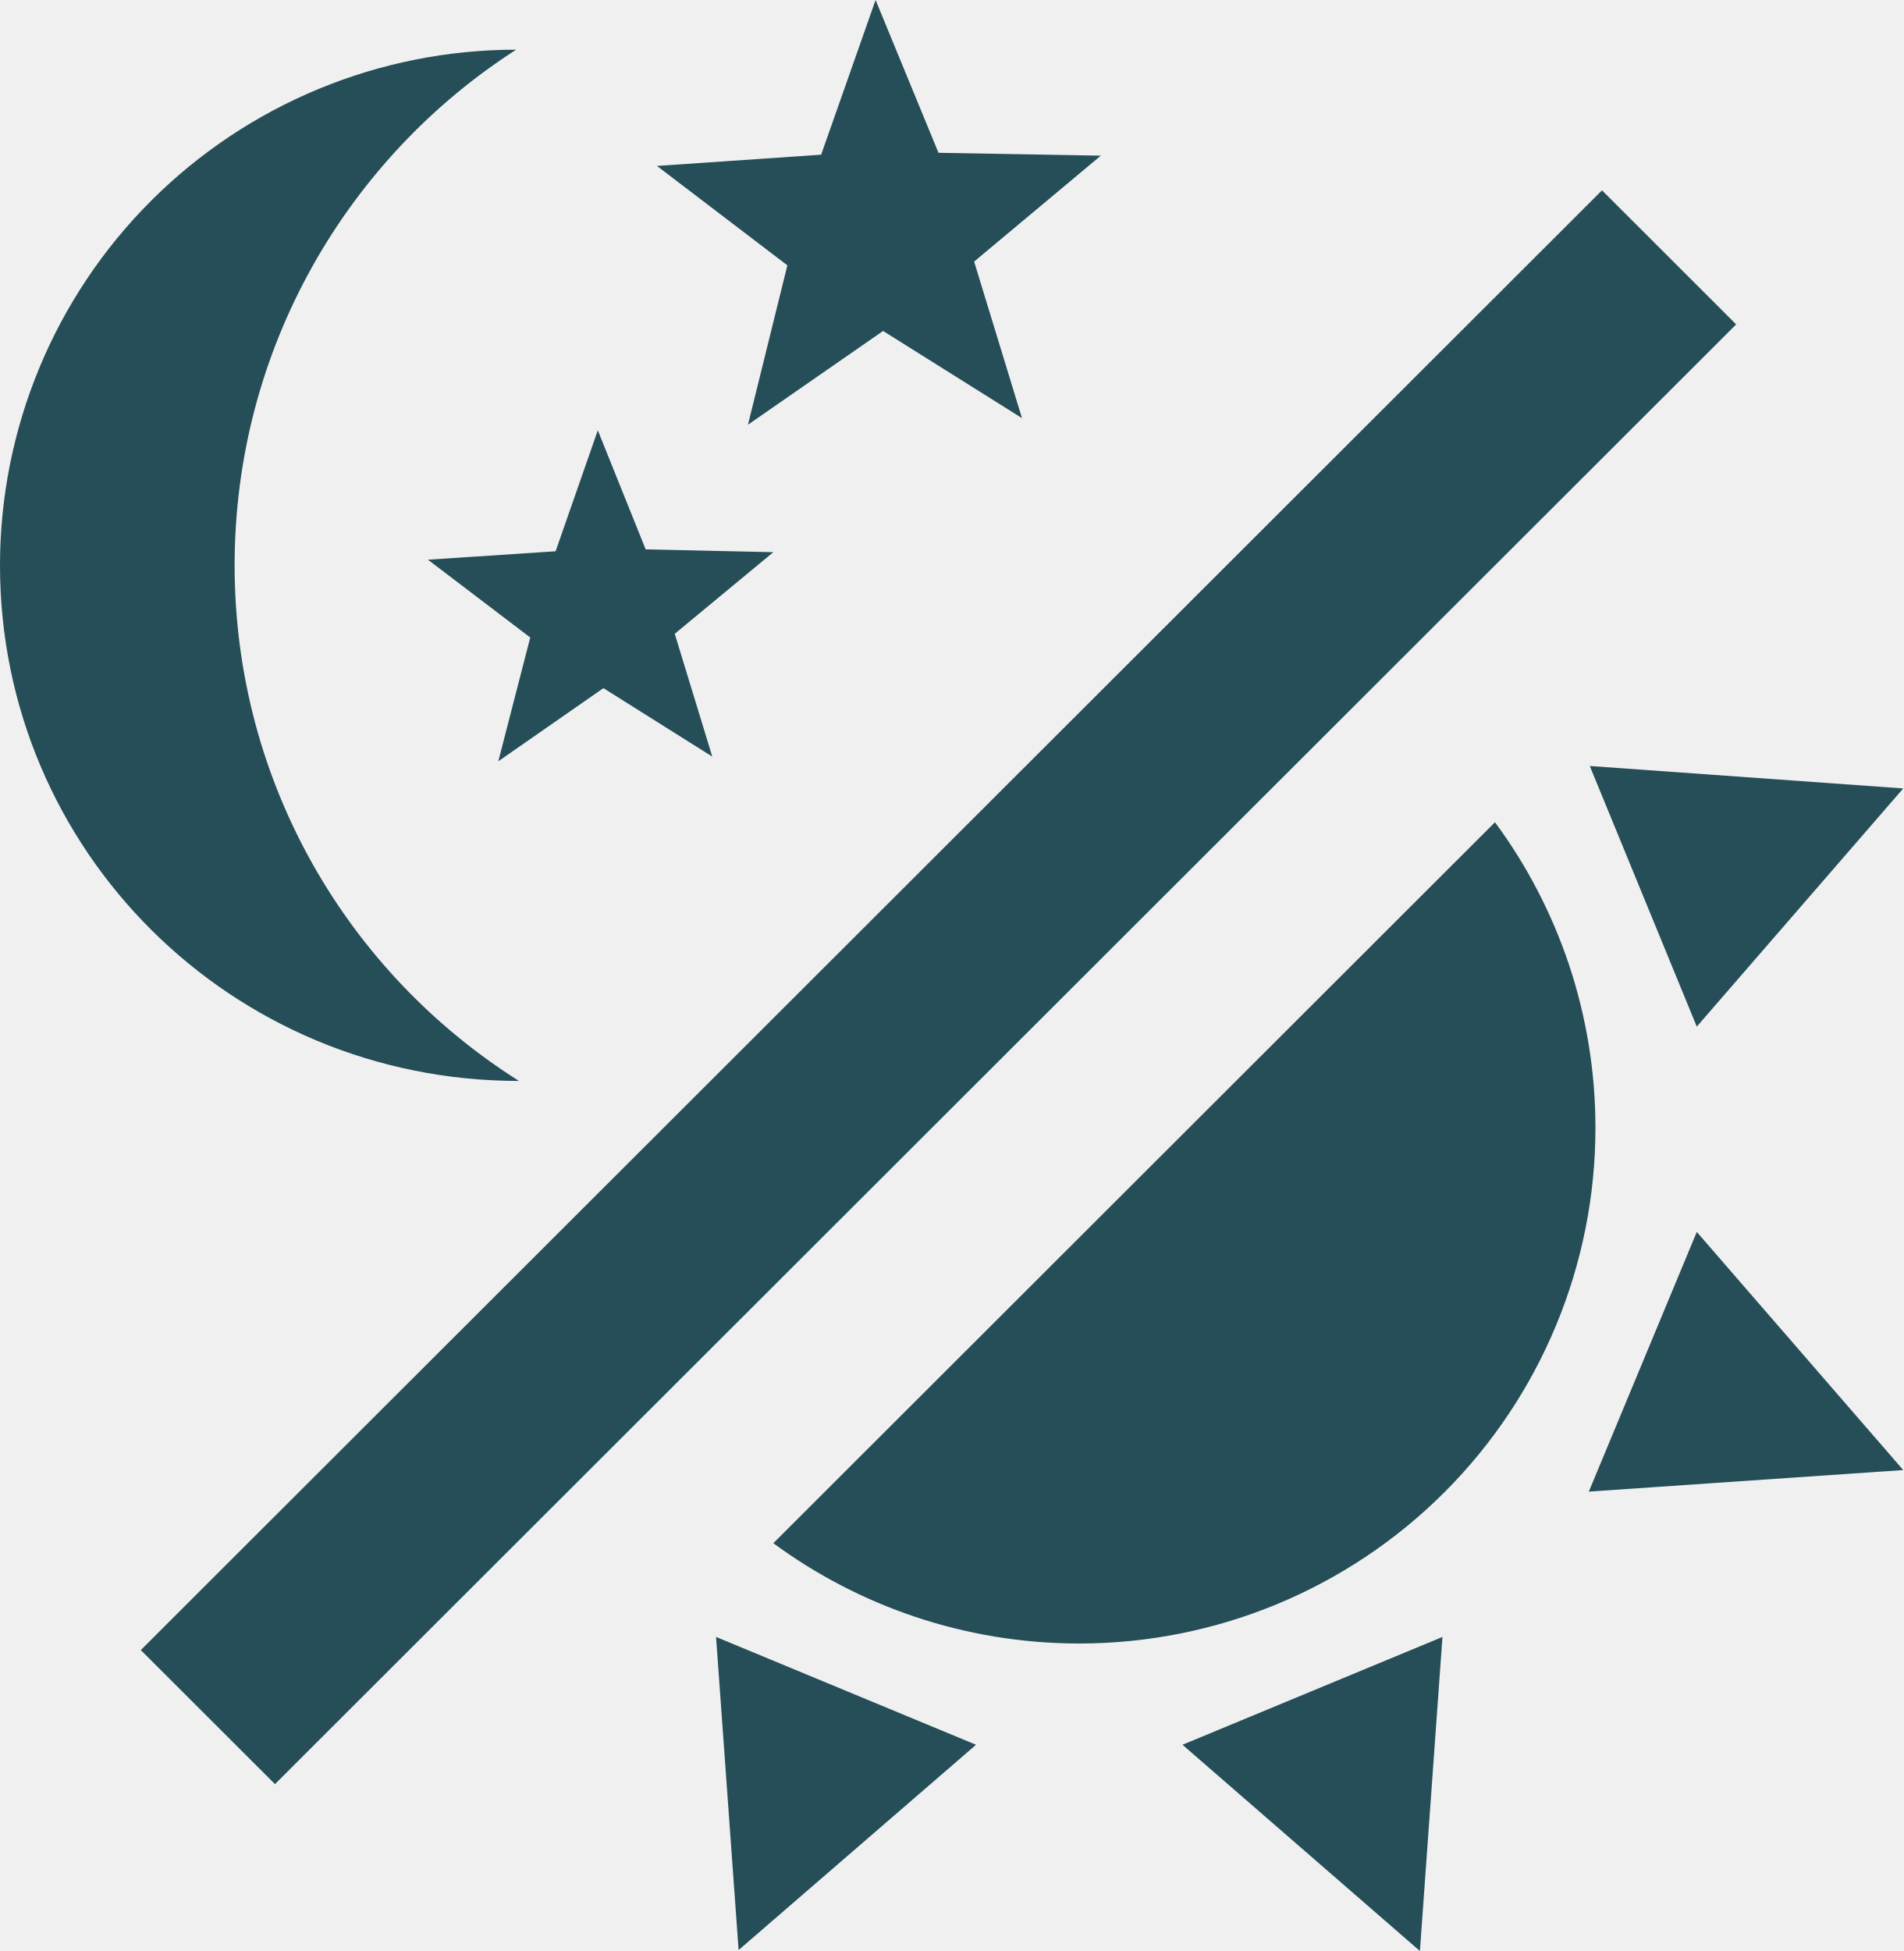
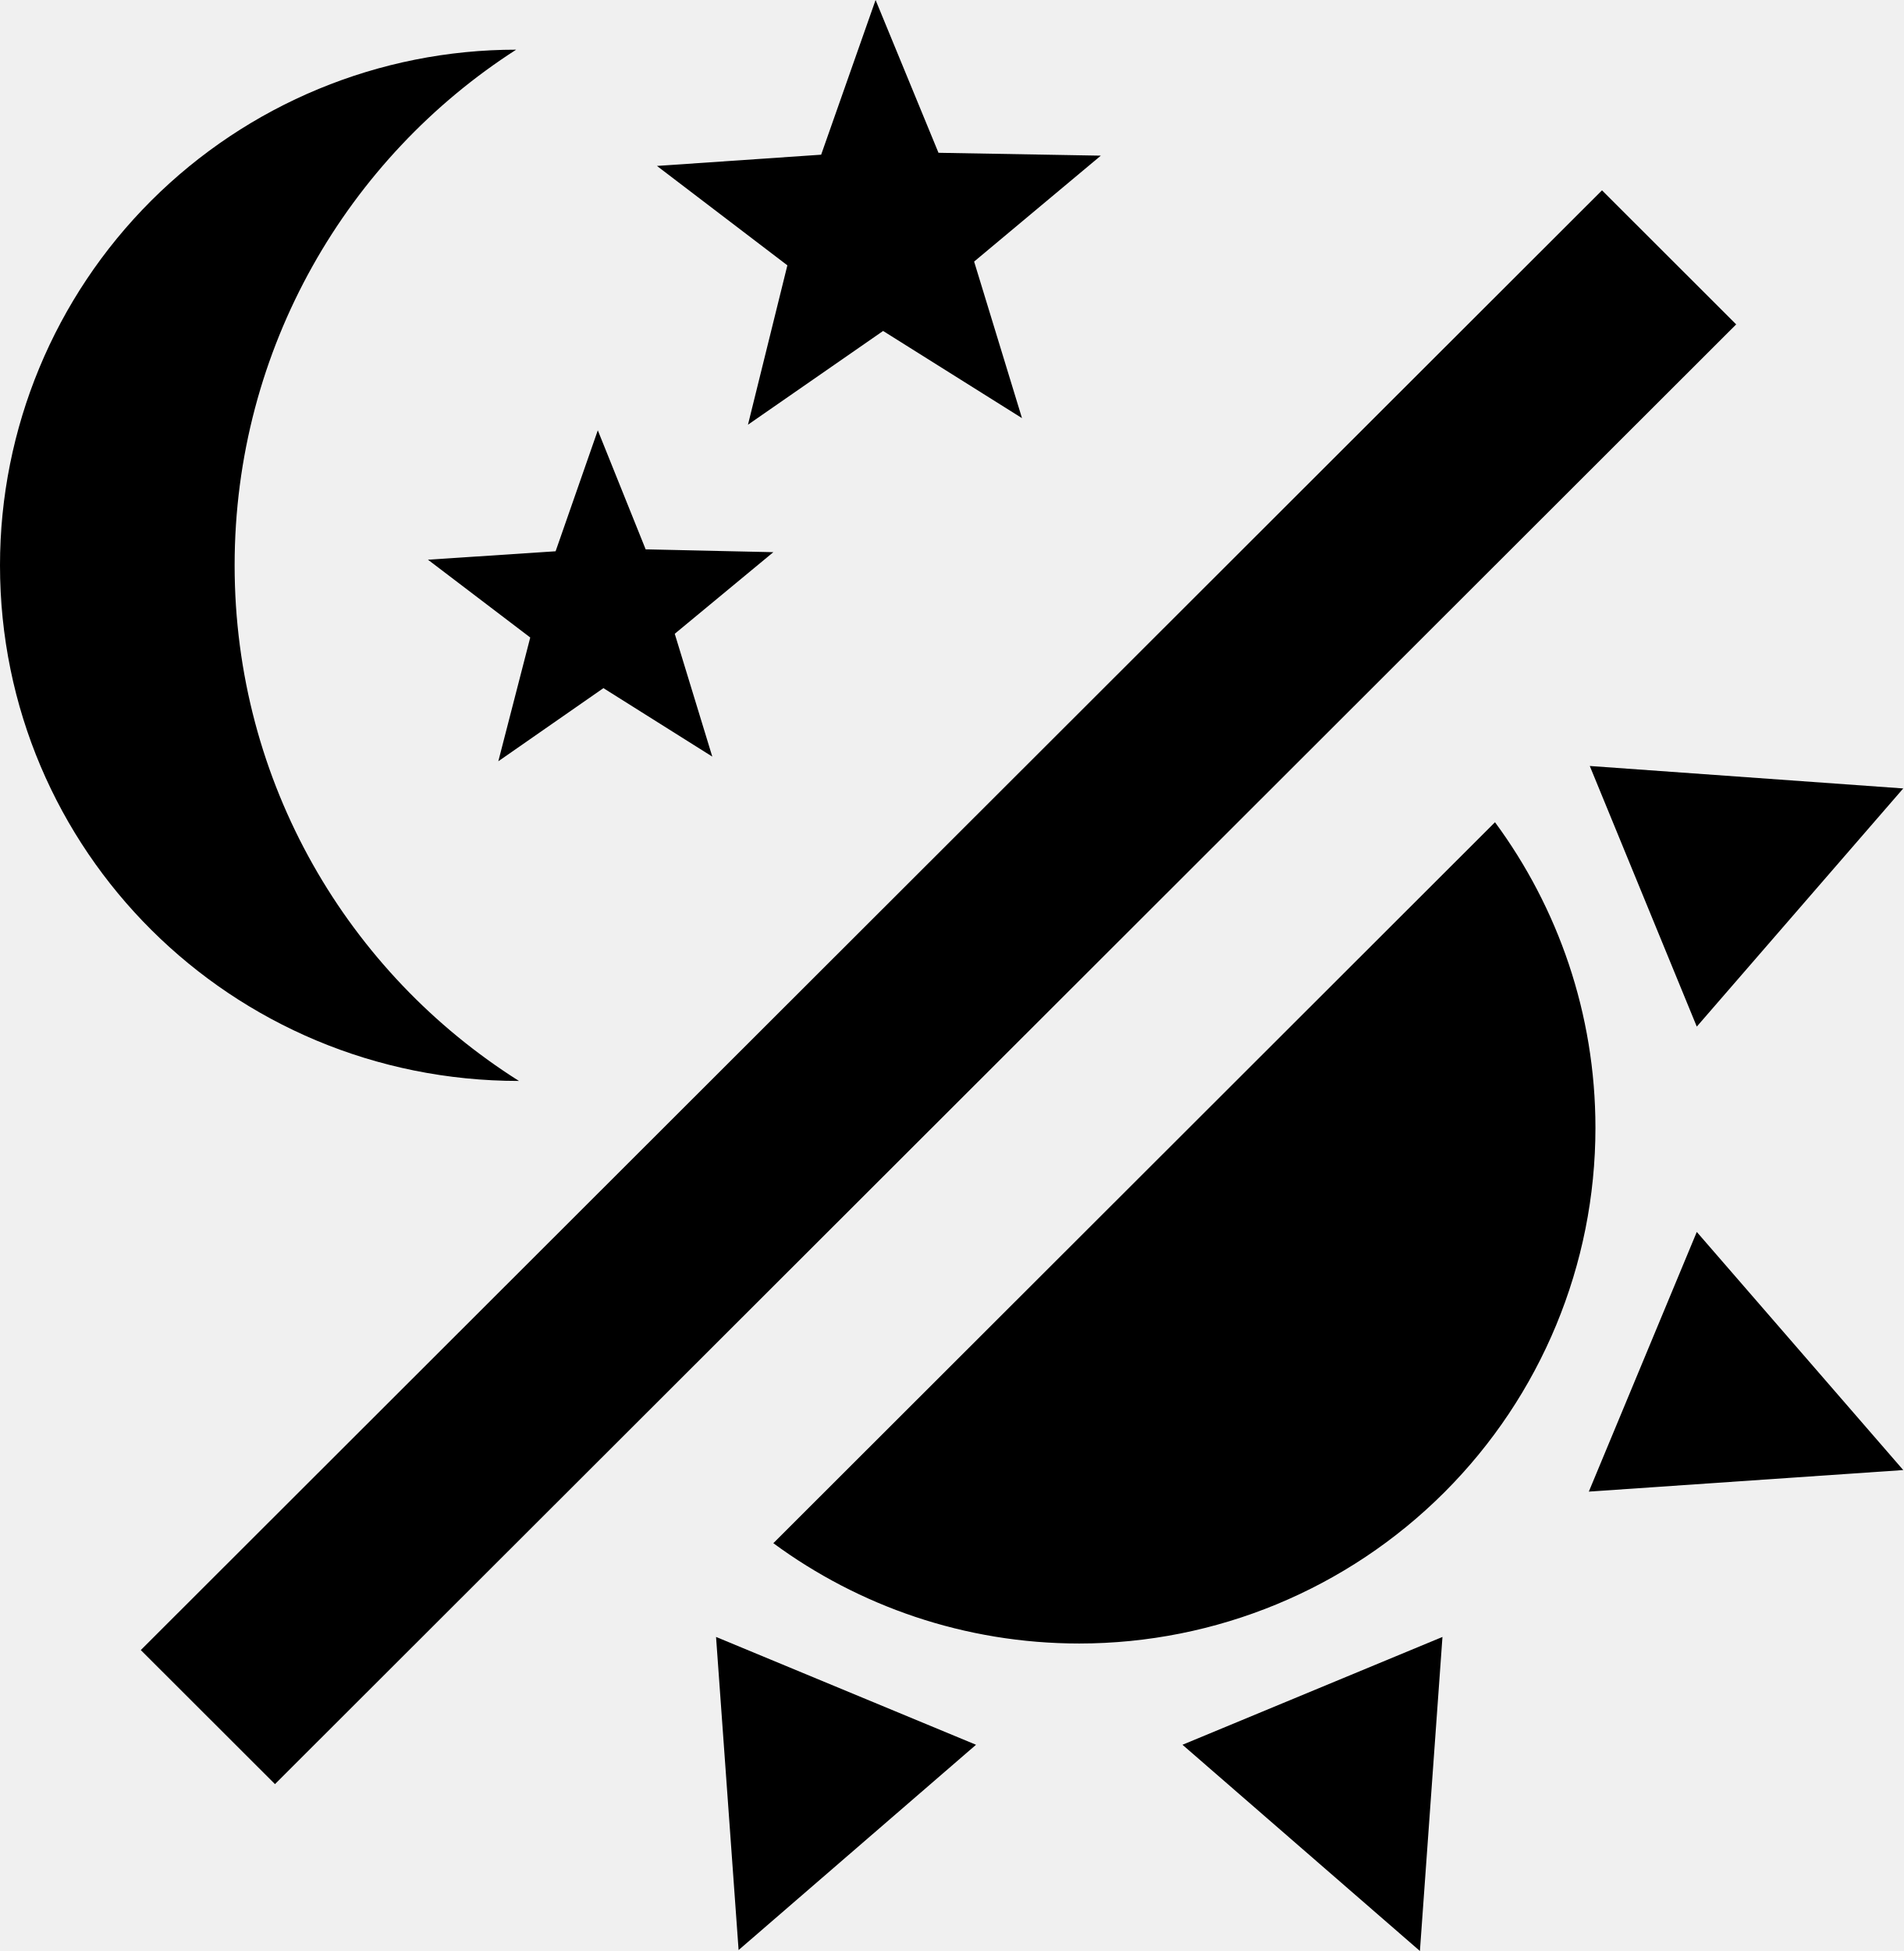
- <svg xmlns="http://www.w3.org/2000/svg" width="40" height="41" viewBox="0 0 40 41" fill="none">
+ <svg xmlns="http://www.w3.org/2000/svg" width="40" height="41" viewBox="0 0 40 41" fill="">
  <g clip-path="url(#clip0_2_2)">
-     <path d="M33.531 23.702C33.531 26.576 32.388 29.332 30.353 31.364C28.319 33.396 25.559 34.538 22.682 34.538C20.276 34.538 18.047 33.75 16.253 32.43L31.42 17.279C32.742 19.072 33.531 21.298 33.531 23.702Z" fill="#254e58" />
-     <path d="M33.392 31.346L35.661 25.889L40 30.893L33.392 31.346Z" fill="#254e58" />
-     <path d="M35.661 21.574L33.412 16.097L40 16.569L35.661 21.574Z" fill="#254e58" />
-     <path d="M24.852 36.666L30.316 34.4L29.842 41L24.852 36.666Z" fill="#254e58" />
-     <path d="M15.049 34.4L20.513 36.666L15.523 40.98L15.049 34.4Z" fill="#254e58" />
-     <path d="M33.669 4L36.489 6.817L5.779 37.493L2.959 34.676L33.669 4Z" fill="#254e58" />
-     <path fill-rule="evenodd" clip-rule="evenodd" d="M18.56 6.955L21.479 8.787L20.473 5.497L23.136 3.271L19.724 3.211L18.402 0L17.258 3.251L13.807 3.487L16.548 5.576L15.72 8.925L18.56 6.955ZM12.682 14.461L14.97 15.9L14.181 13.319L16.253 11.604L13.57 11.545L12.564 9.043L11.677 11.585L8.994 11.762L11.144 13.397L10.473 15.998L12.682 14.461Z" fill="#254e58" />
-     <path d="M10.848 1.044C7.318 3.31 4.931 7.309 4.931 11.88C4.931 16.451 7.318 20.451 10.907 22.716C4.852 22.716 0 17.87 0 11.88C0 9.006 1.143 6.25 3.177 4.218C5.212 2.186 7.971 1.044 10.848 1.044Z" fill="#254e58" />
+     <path d="M33.531 23.702C33.531 26.576 32.388 29.332 30.353 31.364C28.319 33.396 25.559 34.538 22.682 34.538C20.276 34.538 18.047 33.75 16.253 32.43L31.42 17.279C32.742 19.072 33.531 21.298 33.531 23.702Z" fill="" />
+     <path d="M33.392 31.346L35.661 25.889L40 30.893L33.392 31.346Z" fill="" />
+     <path d="M35.661 21.574L33.412 16.097L40 16.569L35.661 21.574Z" fill="" />
+     <path d="M24.852 36.666L30.316 34.4L29.842 41L24.852 36.666Z" fill="" />
+     <path d="M15.049 34.4L20.513 36.666L15.523 40.98L15.049 34.4Z" fill="" />
+     <path d="M33.669 4L36.489 6.817L5.779 37.493L2.959 34.676L33.669 4Z" fill="" />
+     <path fill-rule="evenodd" clip-rule="evenodd" d="M18.56 6.955L21.479 8.787L20.473 5.497L23.136 3.271L19.724 3.211L18.402 0L17.258 3.251L13.807 3.487L16.548 5.576L15.72 8.925L18.56 6.955ZM12.682 14.461L14.97 15.9L14.181 13.319L16.253 11.604L13.57 11.545L12.564 9.043L11.677 11.585L8.994 11.762L11.144 13.397L10.473 15.998L12.682 14.461Z" fill="" />
+     <path d="M10.848 1.044C7.318 3.31 4.931 7.309 4.931 11.88C4.931 16.451 7.318 20.451 10.907 22.716C4.852 22.716 0 17.87 0 11.88C0 9.006 1.143 6.25 3.177 4.218C5.212 2.186 7.971 1.044 10.848 1.044Z" fill="" />
  </g>
  <defs>
    <clipPath id="clip0_2_2">
      <rect width="40" height="41" fill="white" />
    </clipPath>
  </defs>
</svg>
